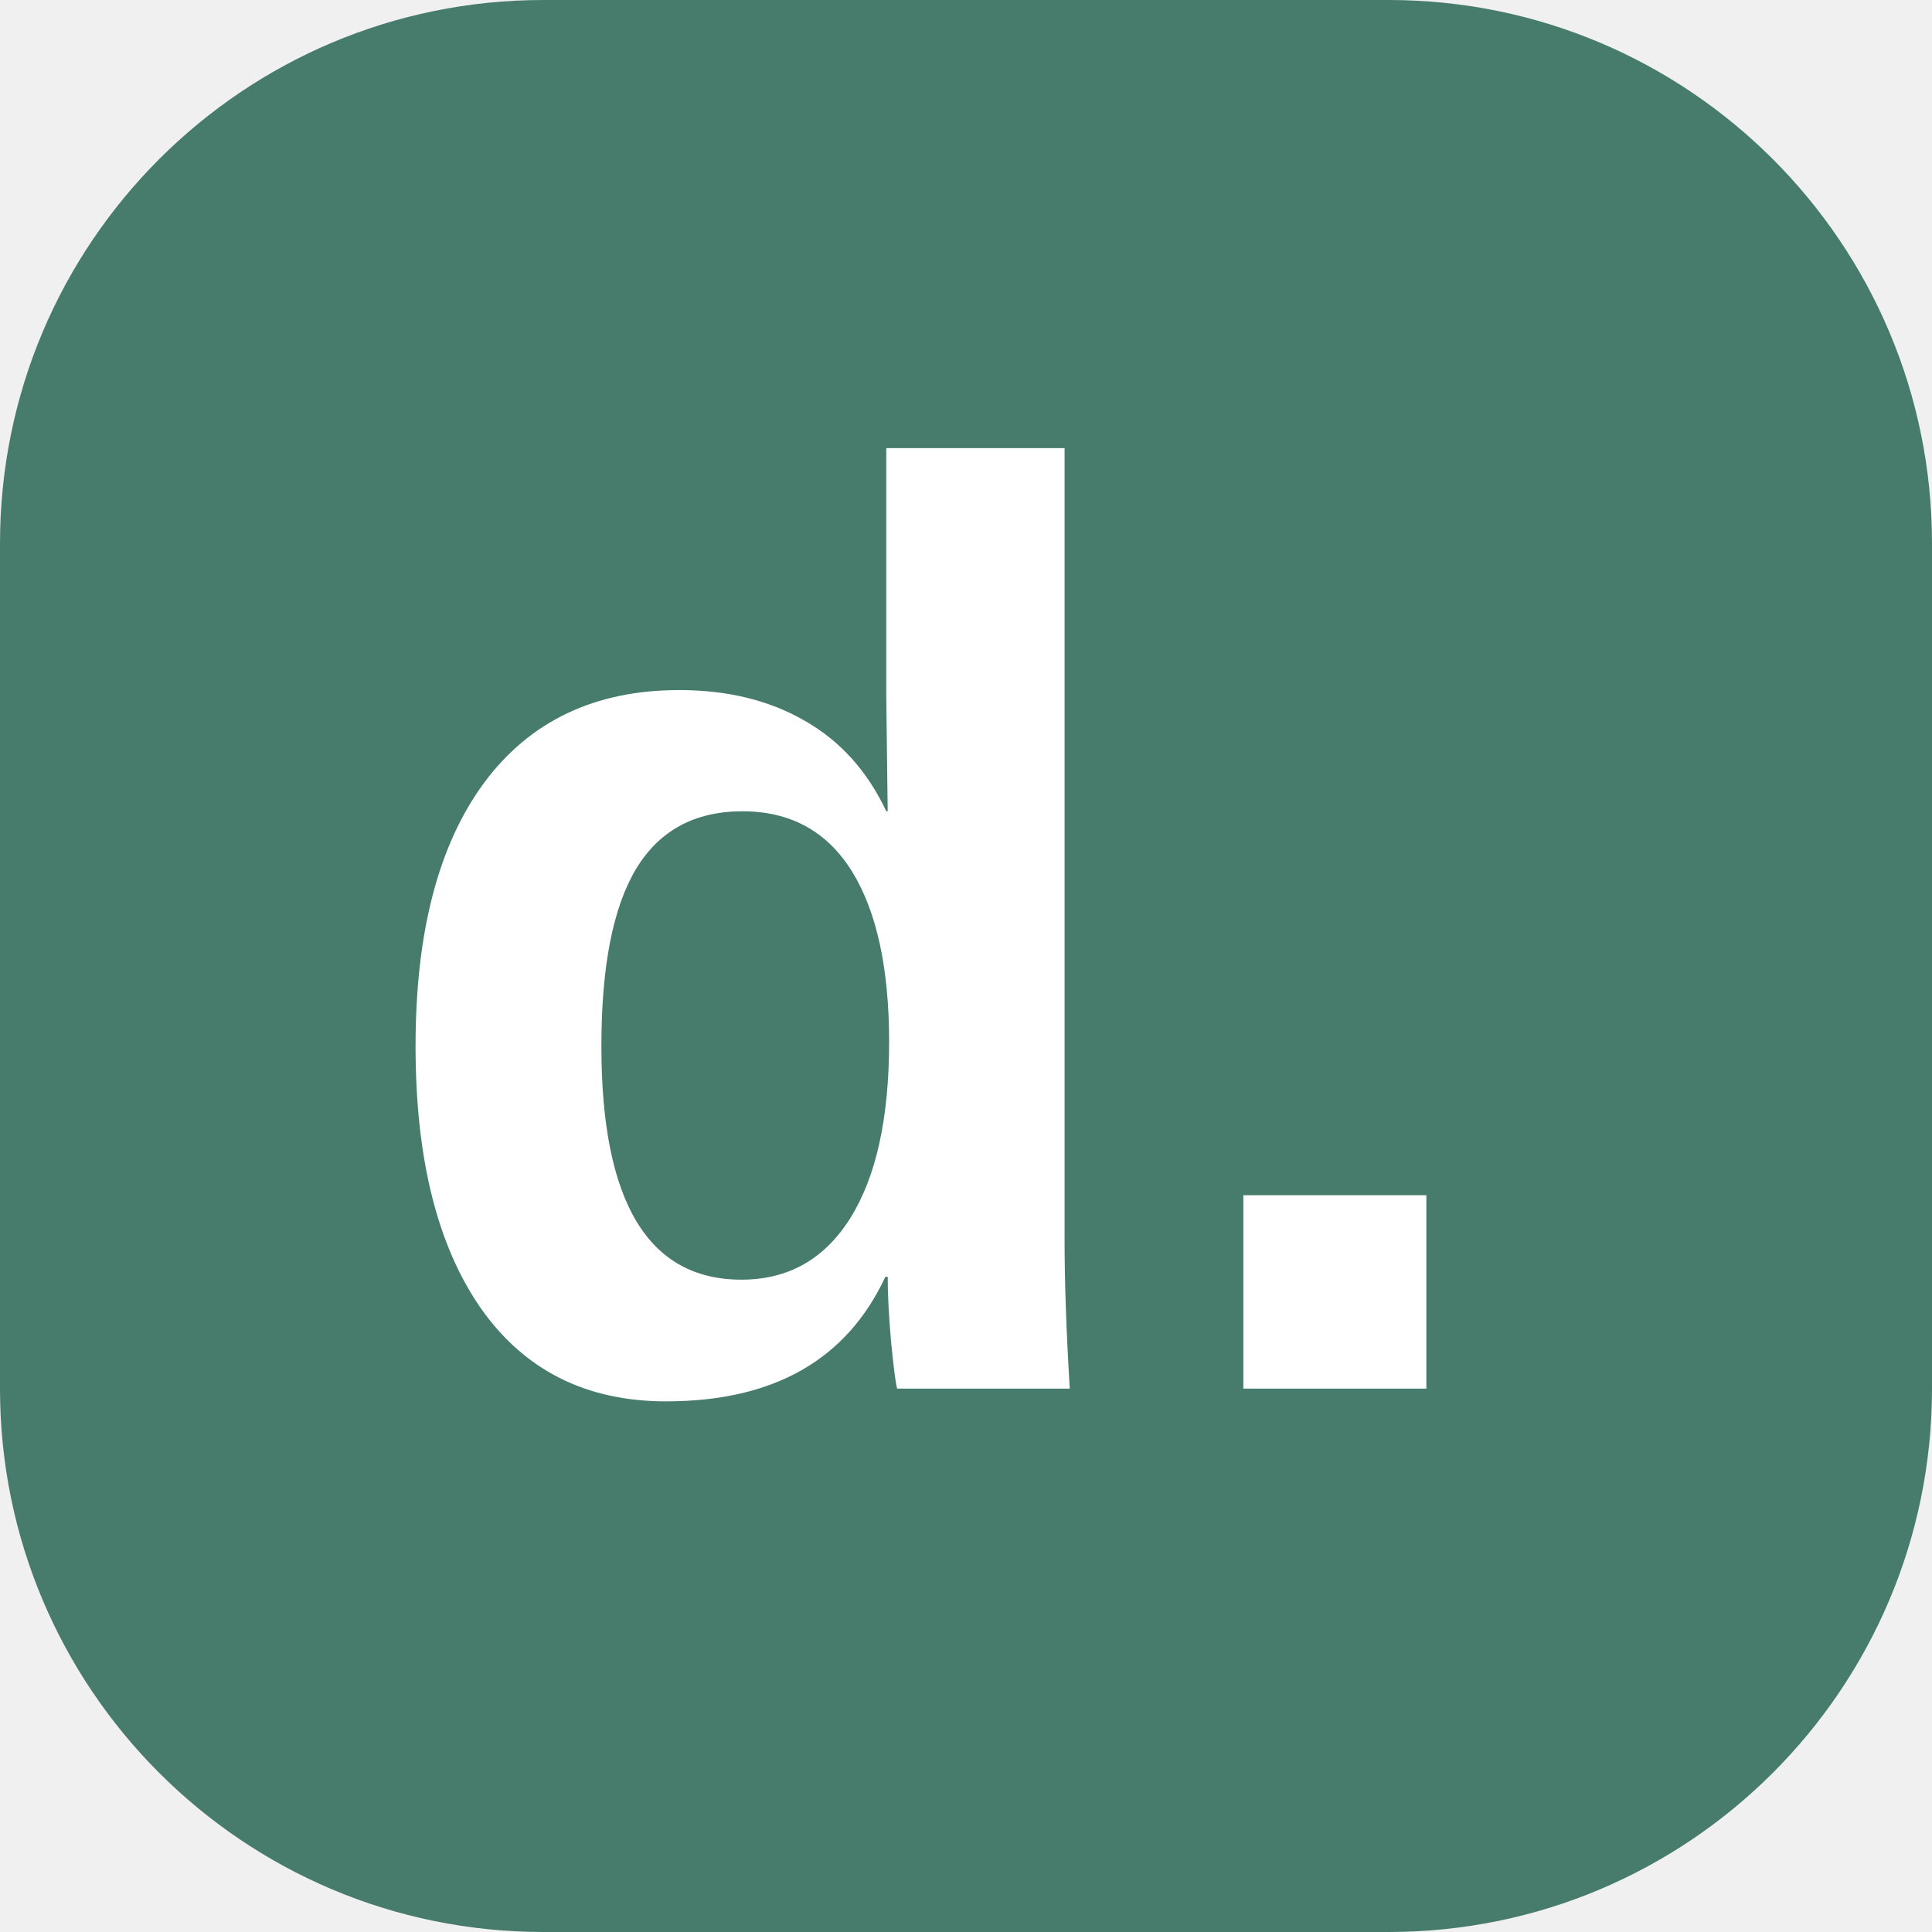
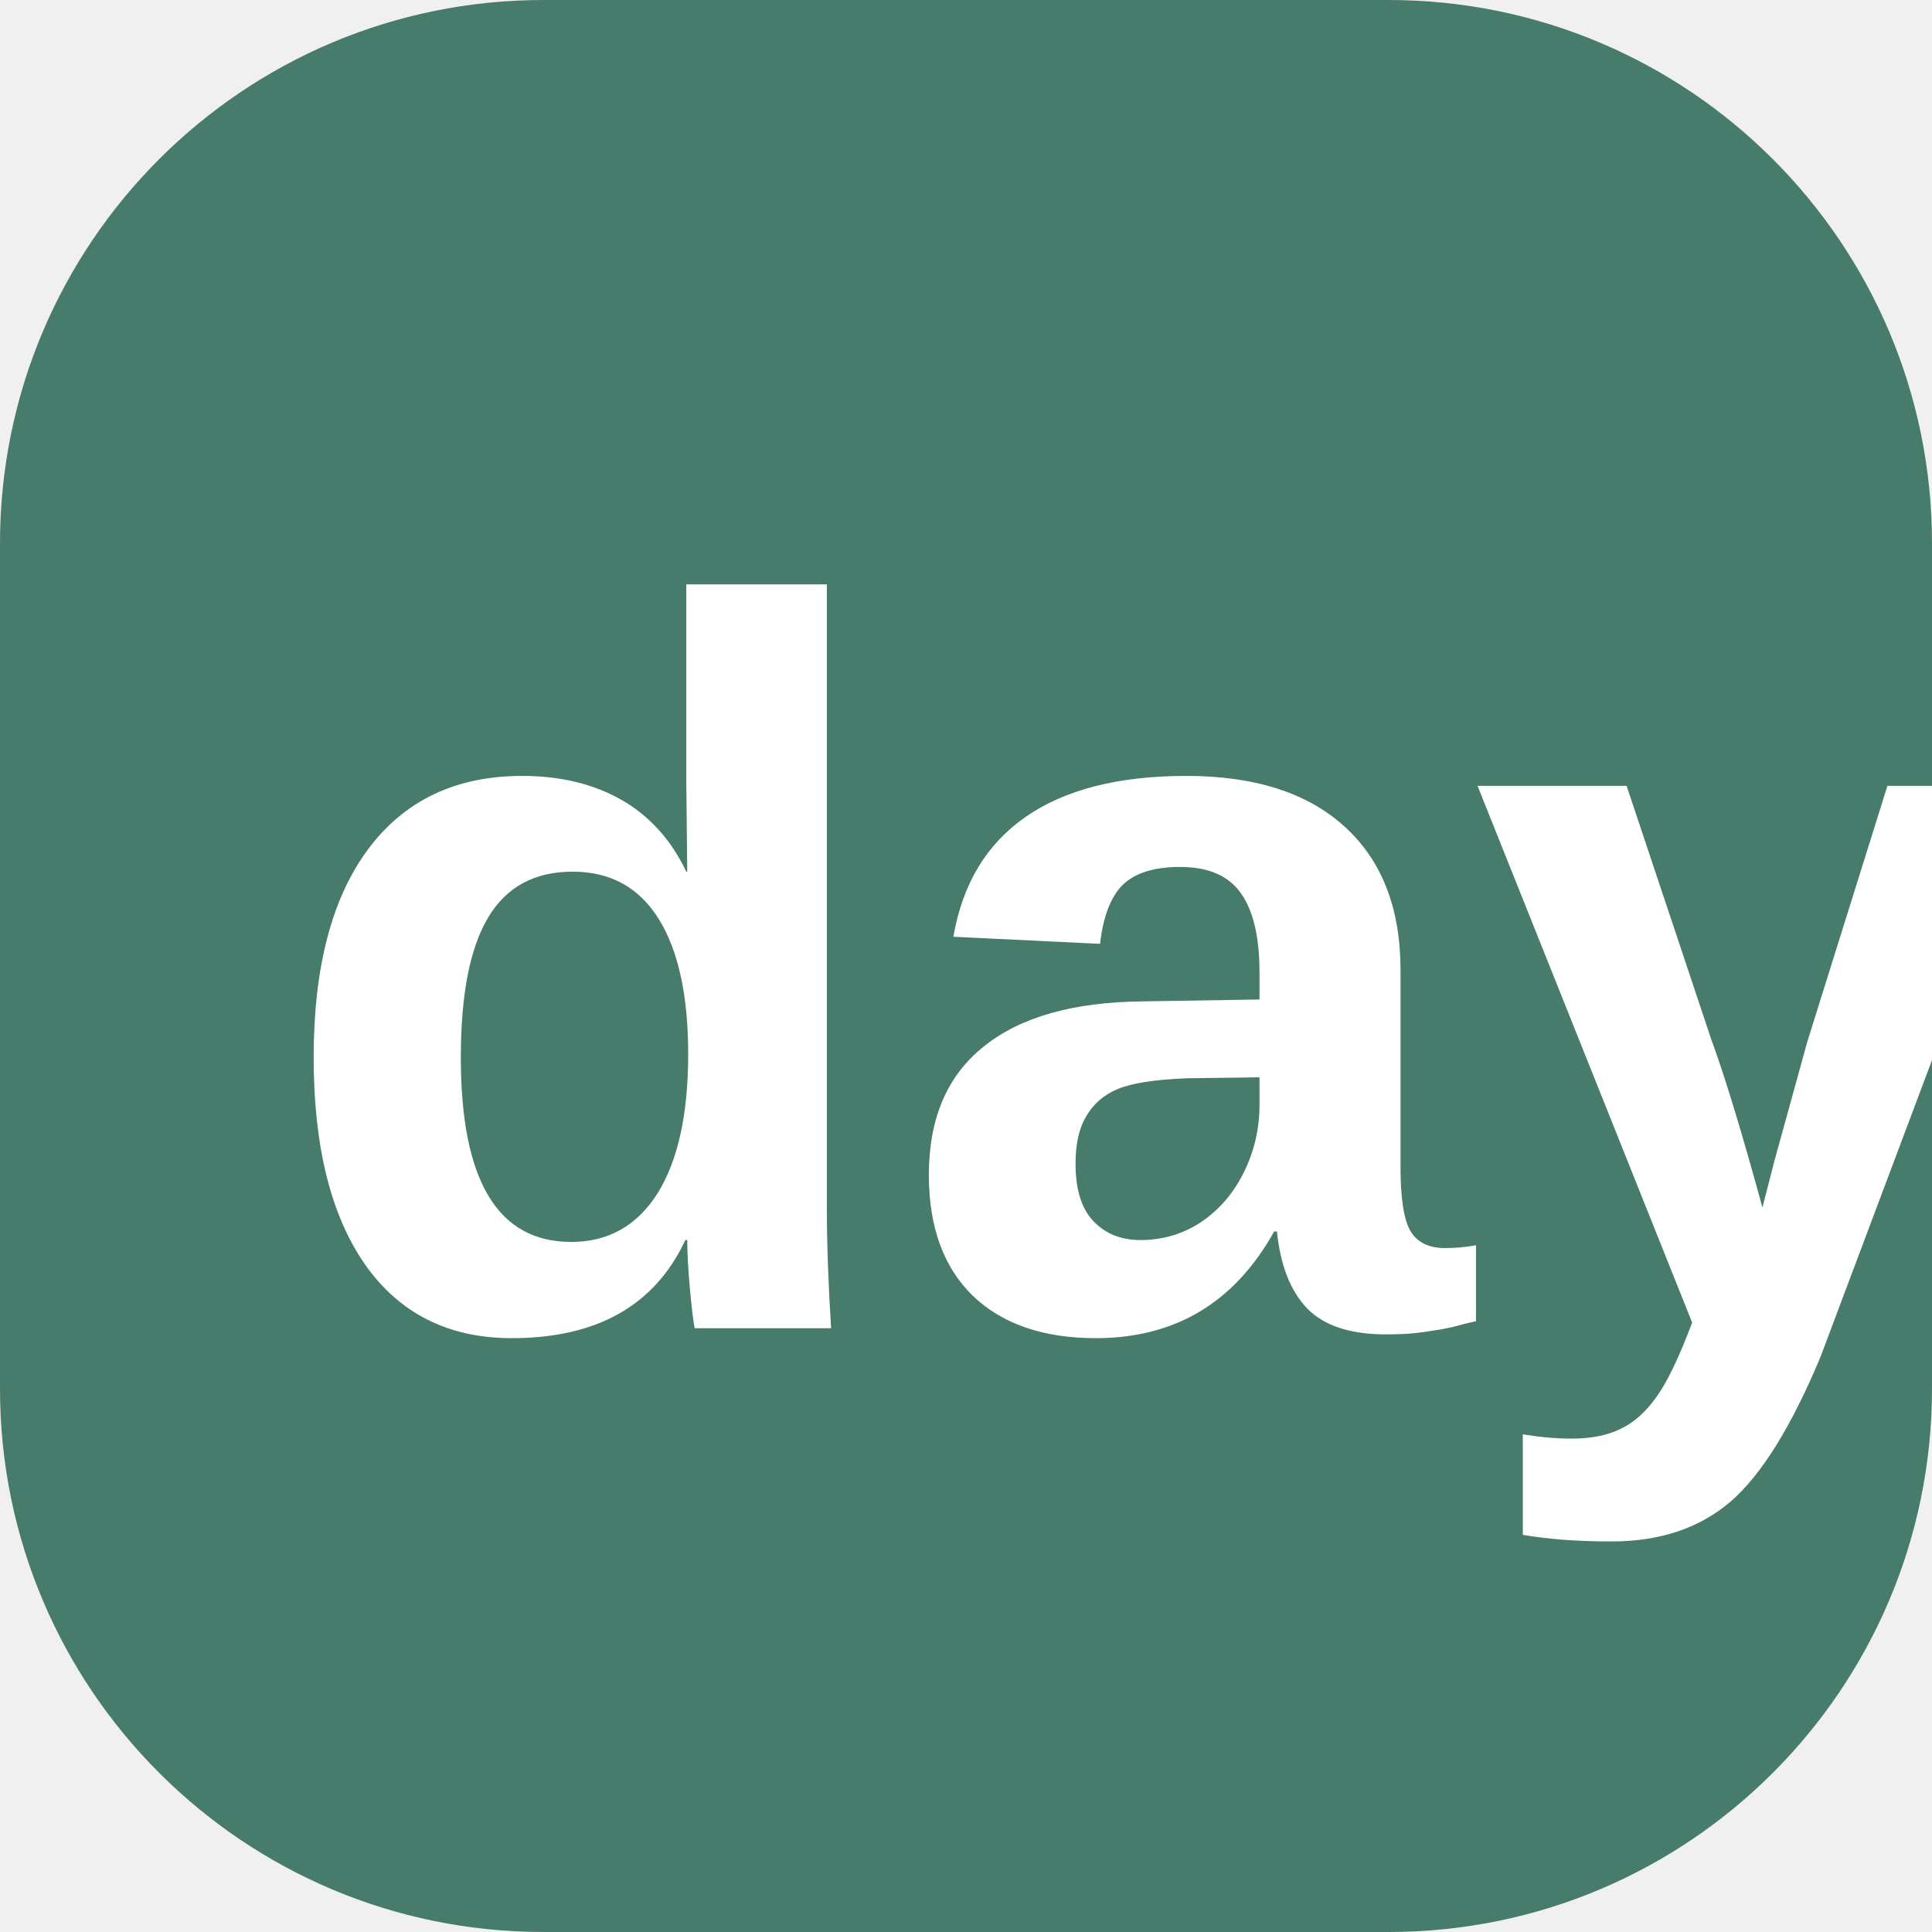
<svg xmlns="http://www.w3.org/2000/svg" viewBox="0 0 64 64">
  <rect width="64" height="64" rx="18" fill="#477b6b" />
-   <text x="12" y="46" fill="#fff" font-family="Arial,sans-serif" font-size="43" font-weight="700">d.</text>
+   <text x="9" y="44" fill="#fff" font-family="Arial,sans-serif" font-size="34" font-weight="700">day</text>
</svg>
